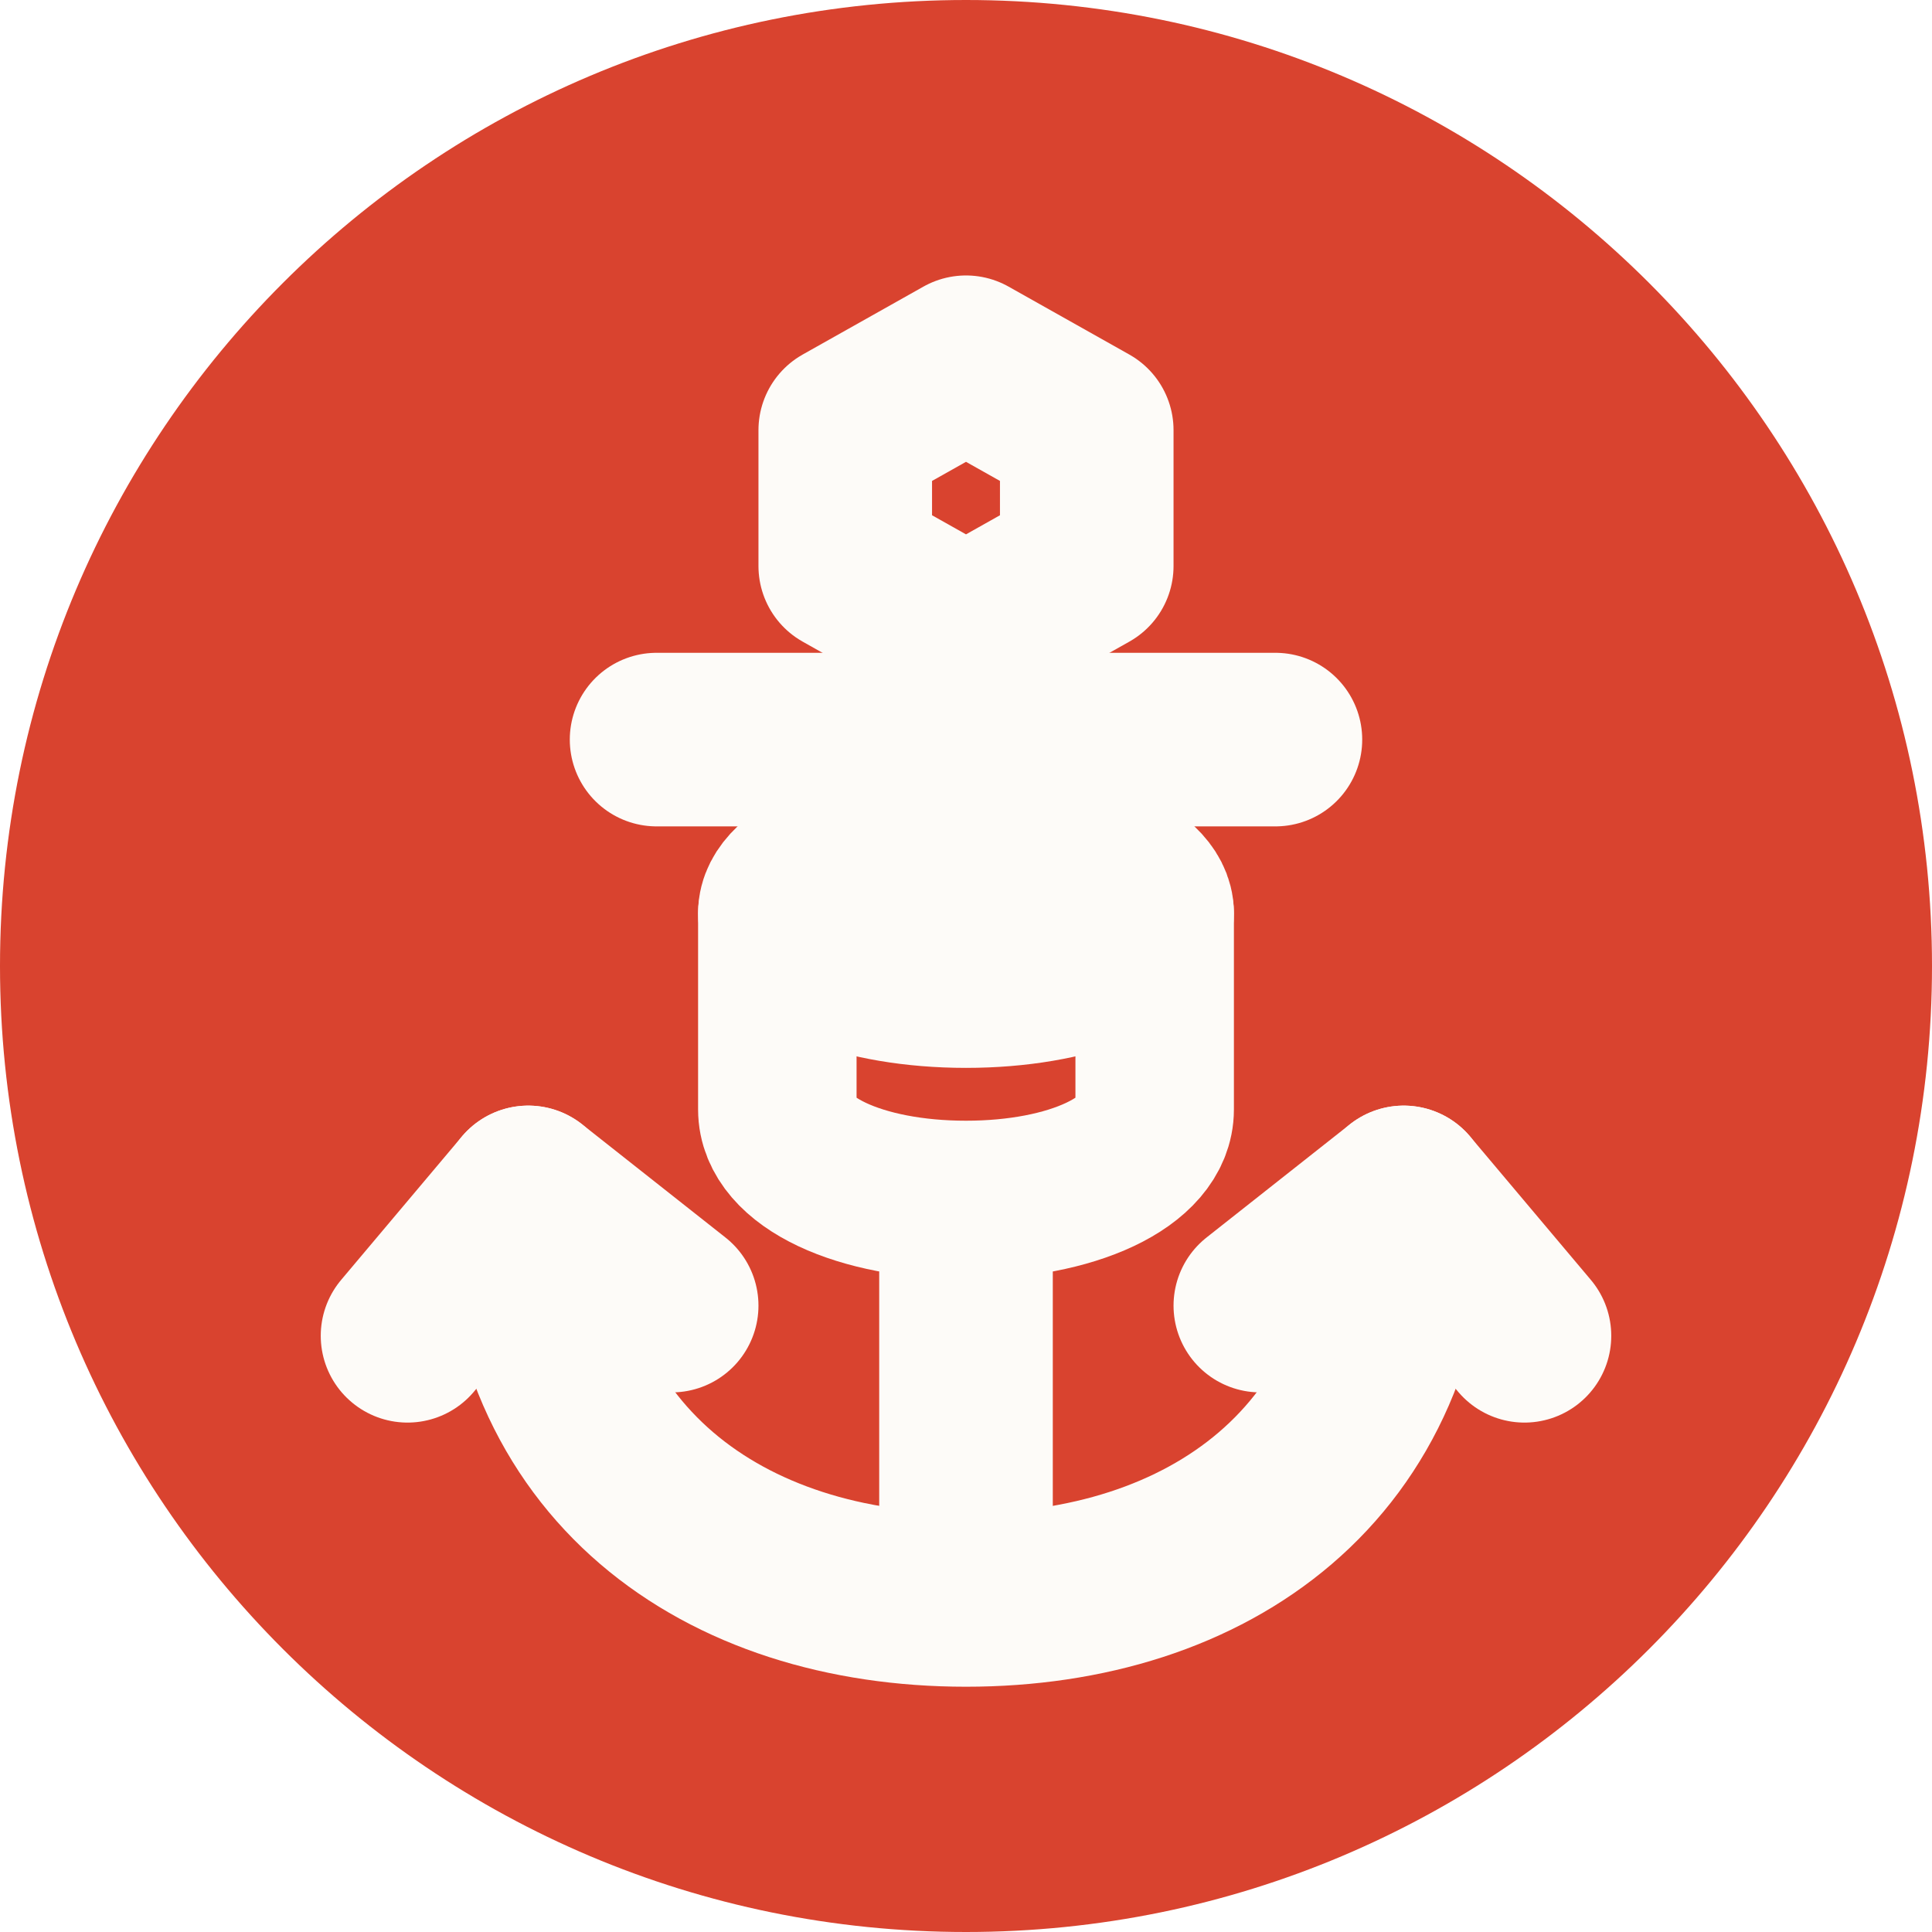
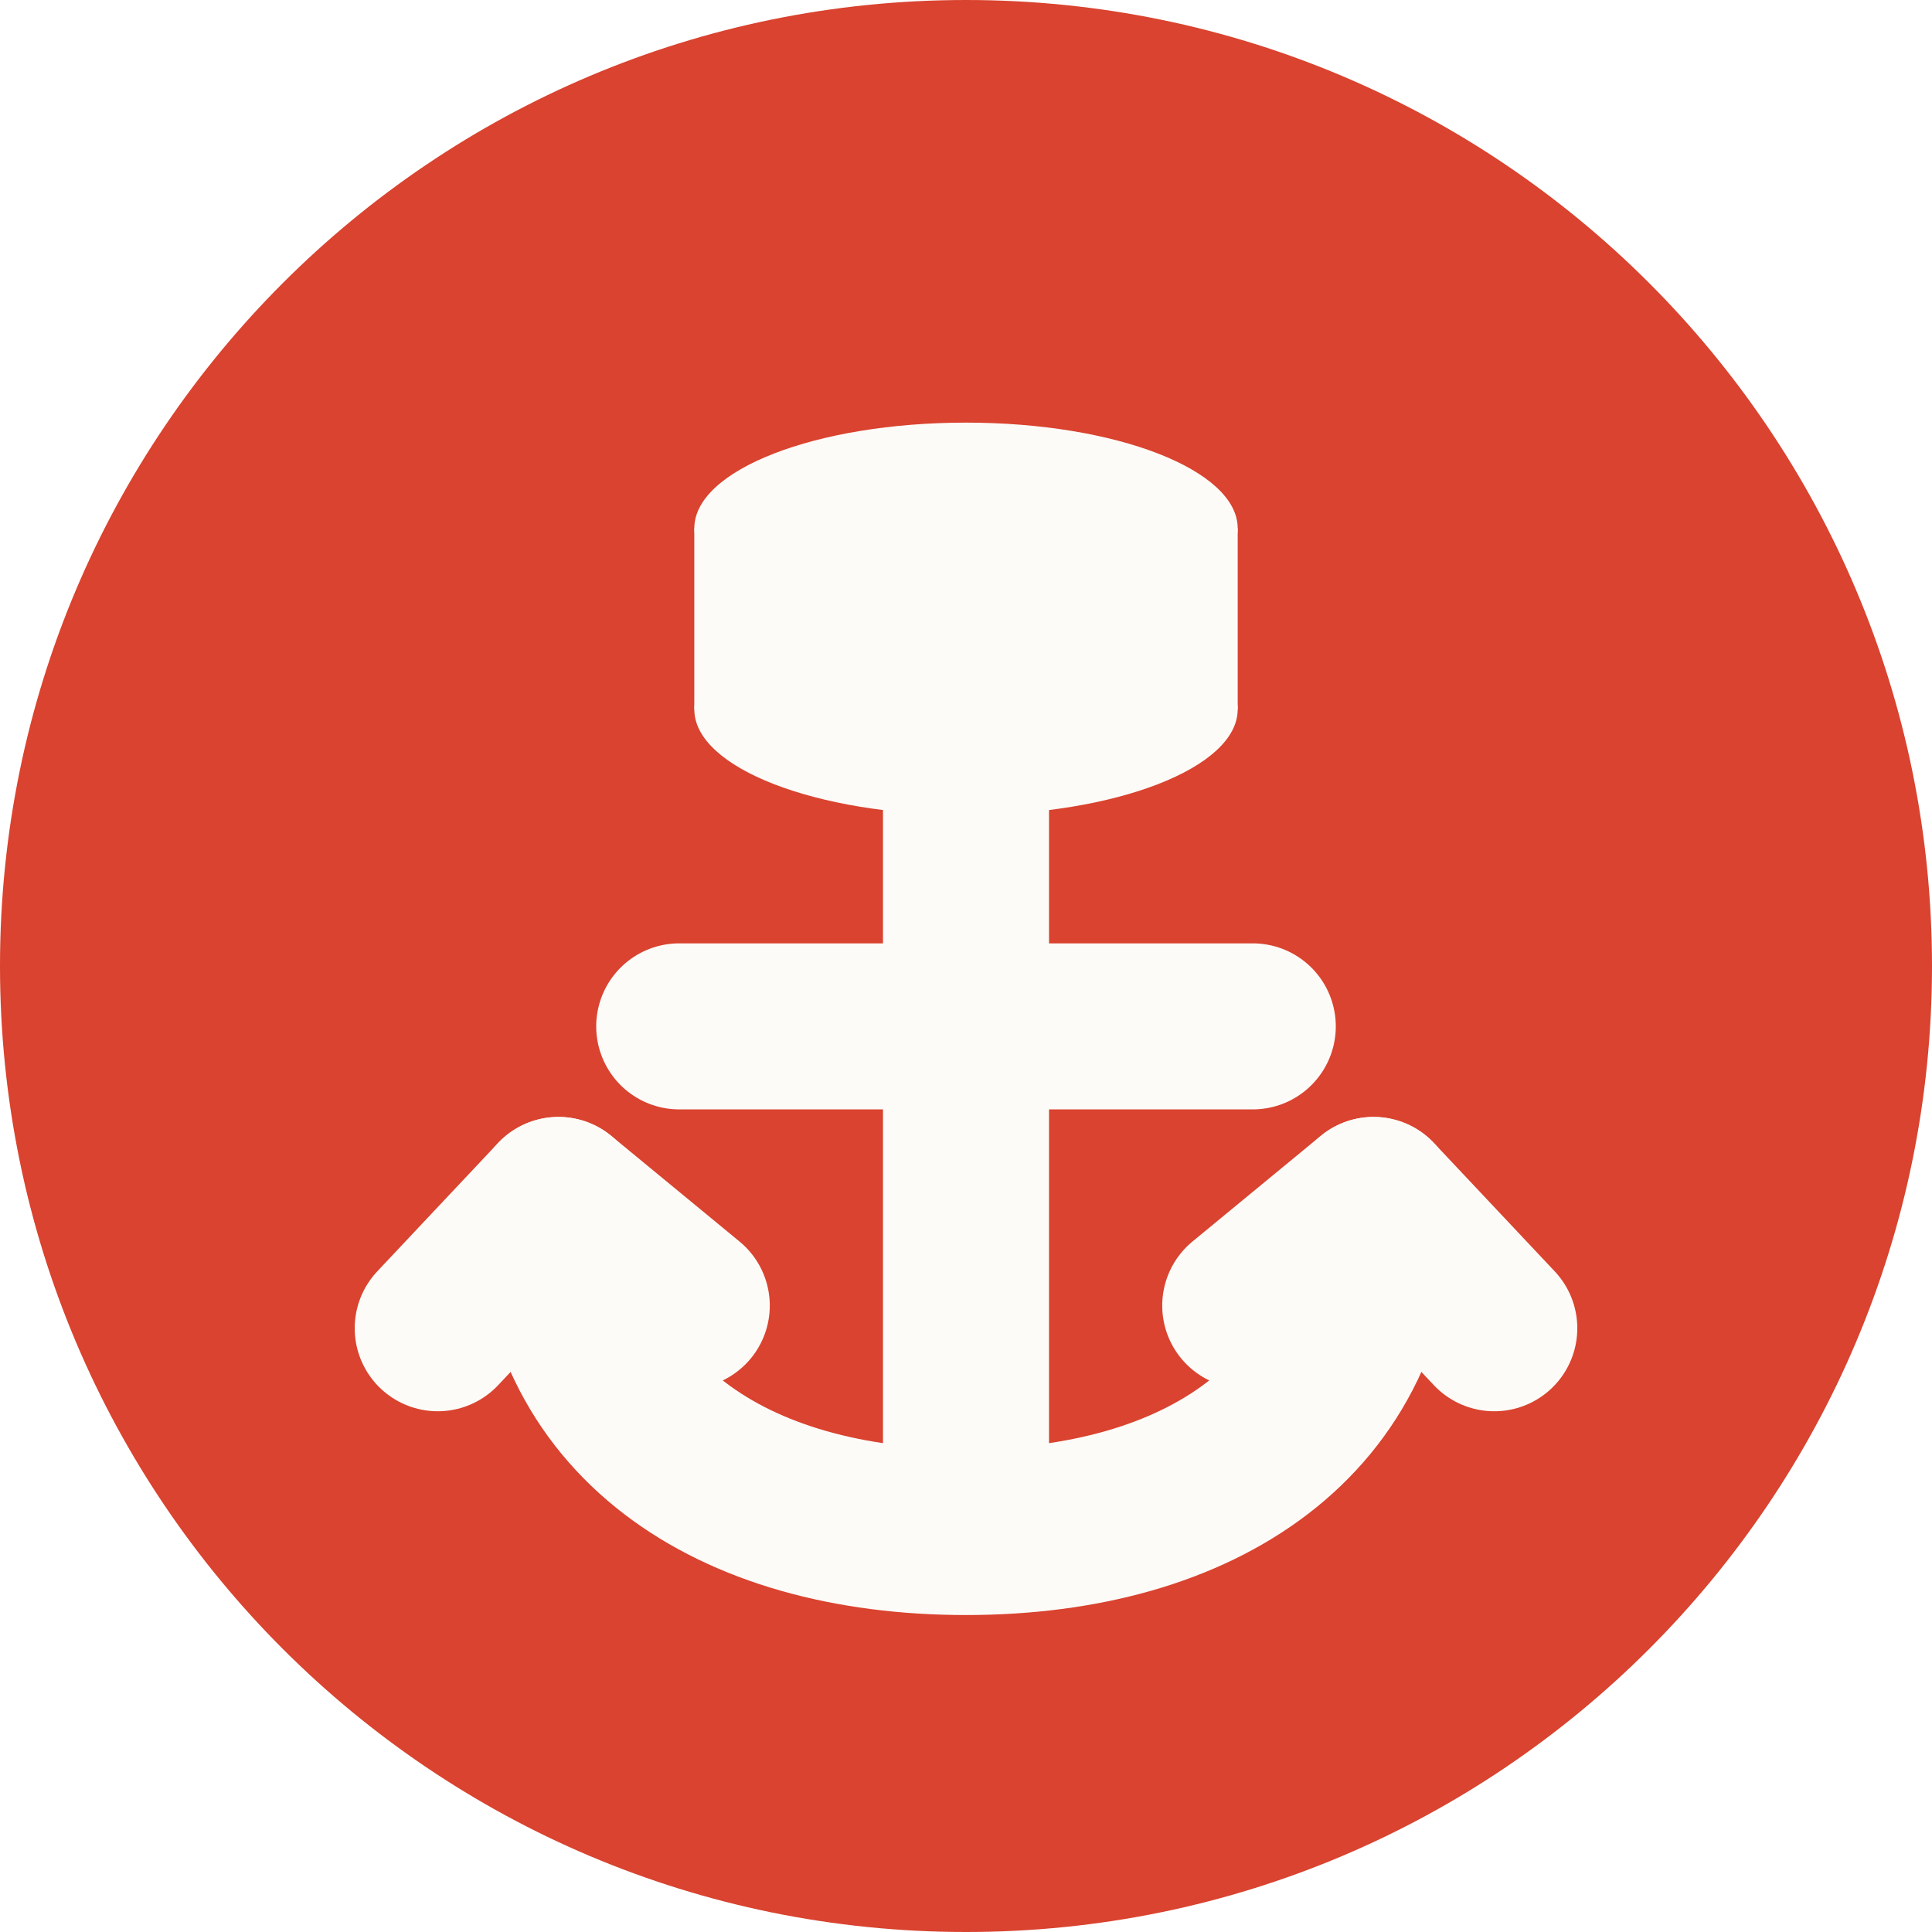
<svg xmlns="http://www.w3.org/2000/svg" viewBox="0 0 512 512" width="512" height="512">
  <circle cx="256" cy="256" r="256" fill="#d9432f" />
-   <g fill="none" stroke="#fdfbf8" stroke-width="46" stroke-linecap="round" stroke-linejoin="round">
-     <path d="M256 96 L288 114 L288 150 L256 168 L224 150 L224 114 Z" />
-     <path d="M256 168 V196" />
-     <path d="M174 196 H338" />
-     <path d="M256 330 V420" />
-     <path d="M140 316 C140 388 192 424 256 424 C320 424 372 388 372 316" />
-     <path d="M140 316 L108 354 M140 316 L178 346" />
-     <path d="M372 316 L404 354 M372 316 L334 346" />
+   <g fill="#fdfbf8">
+     <ellipse cx="256" cy="140" rx="72" ry="28" />
+     <rect x="184" y="140" width="144" height="48" />
+     <ellipse cx="256" cy="188" rx="72" ry="28" />
  </g>
-   <g stroke="#fdfbf8" stroke-width="42" stroke-linecap="round" stroke-linejoin="round" fill="#d9432f">
-     <path d="M206 242 V294 C206 308 228 318 256 318 C284 318 306 308 306 294 V242" />
-     <ellipse cx="256" cy="242" rx="50" ry="20" />
+   <g fill="none" stroke="#fdfbf8" stroke-width="44" stroke-linecap="round" stroke-linejoin="round">
+     <path d="M256 214 V394" />
+     <path d="M180 272 H332" />
+     <path d="M148 318 C148 376 194 406 256 406 C318 406 364 376 364 318" />
+     <path d="M148 318 L116 352 M148 318 L182 346" />
+     <path d="M364 318 L396 352 M364 318 L330 346" />
  </g>
</svg>
